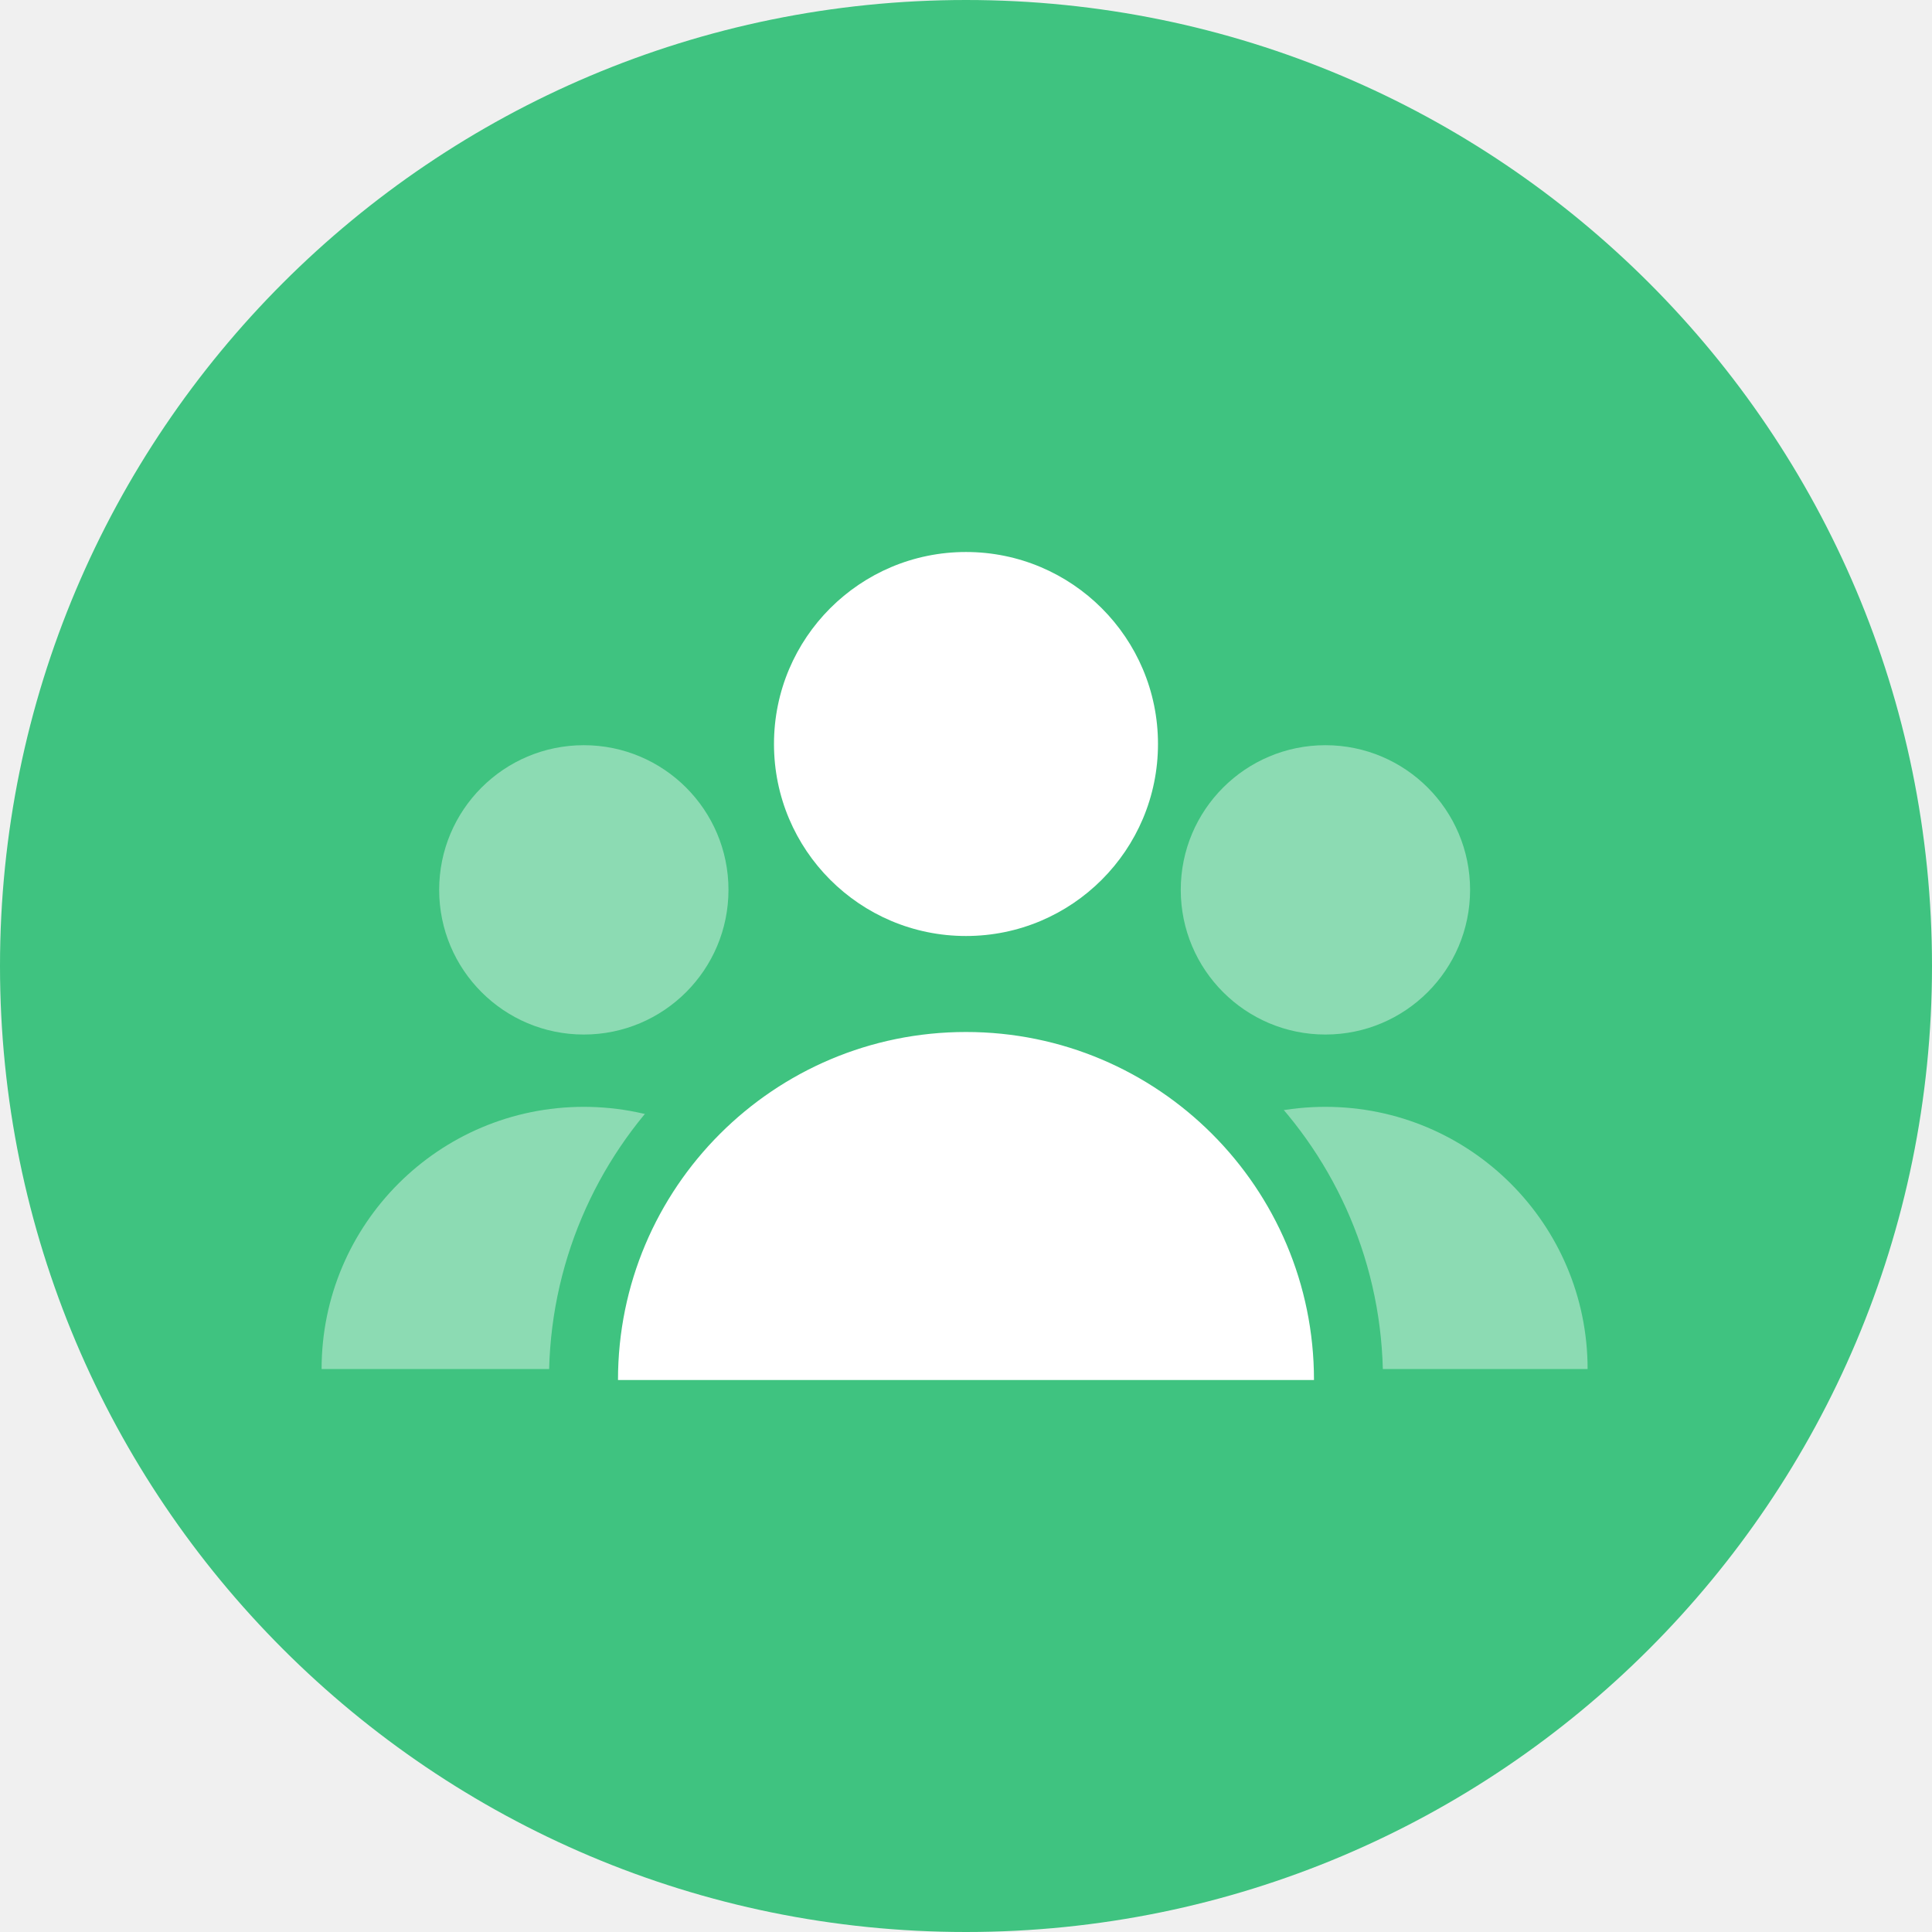
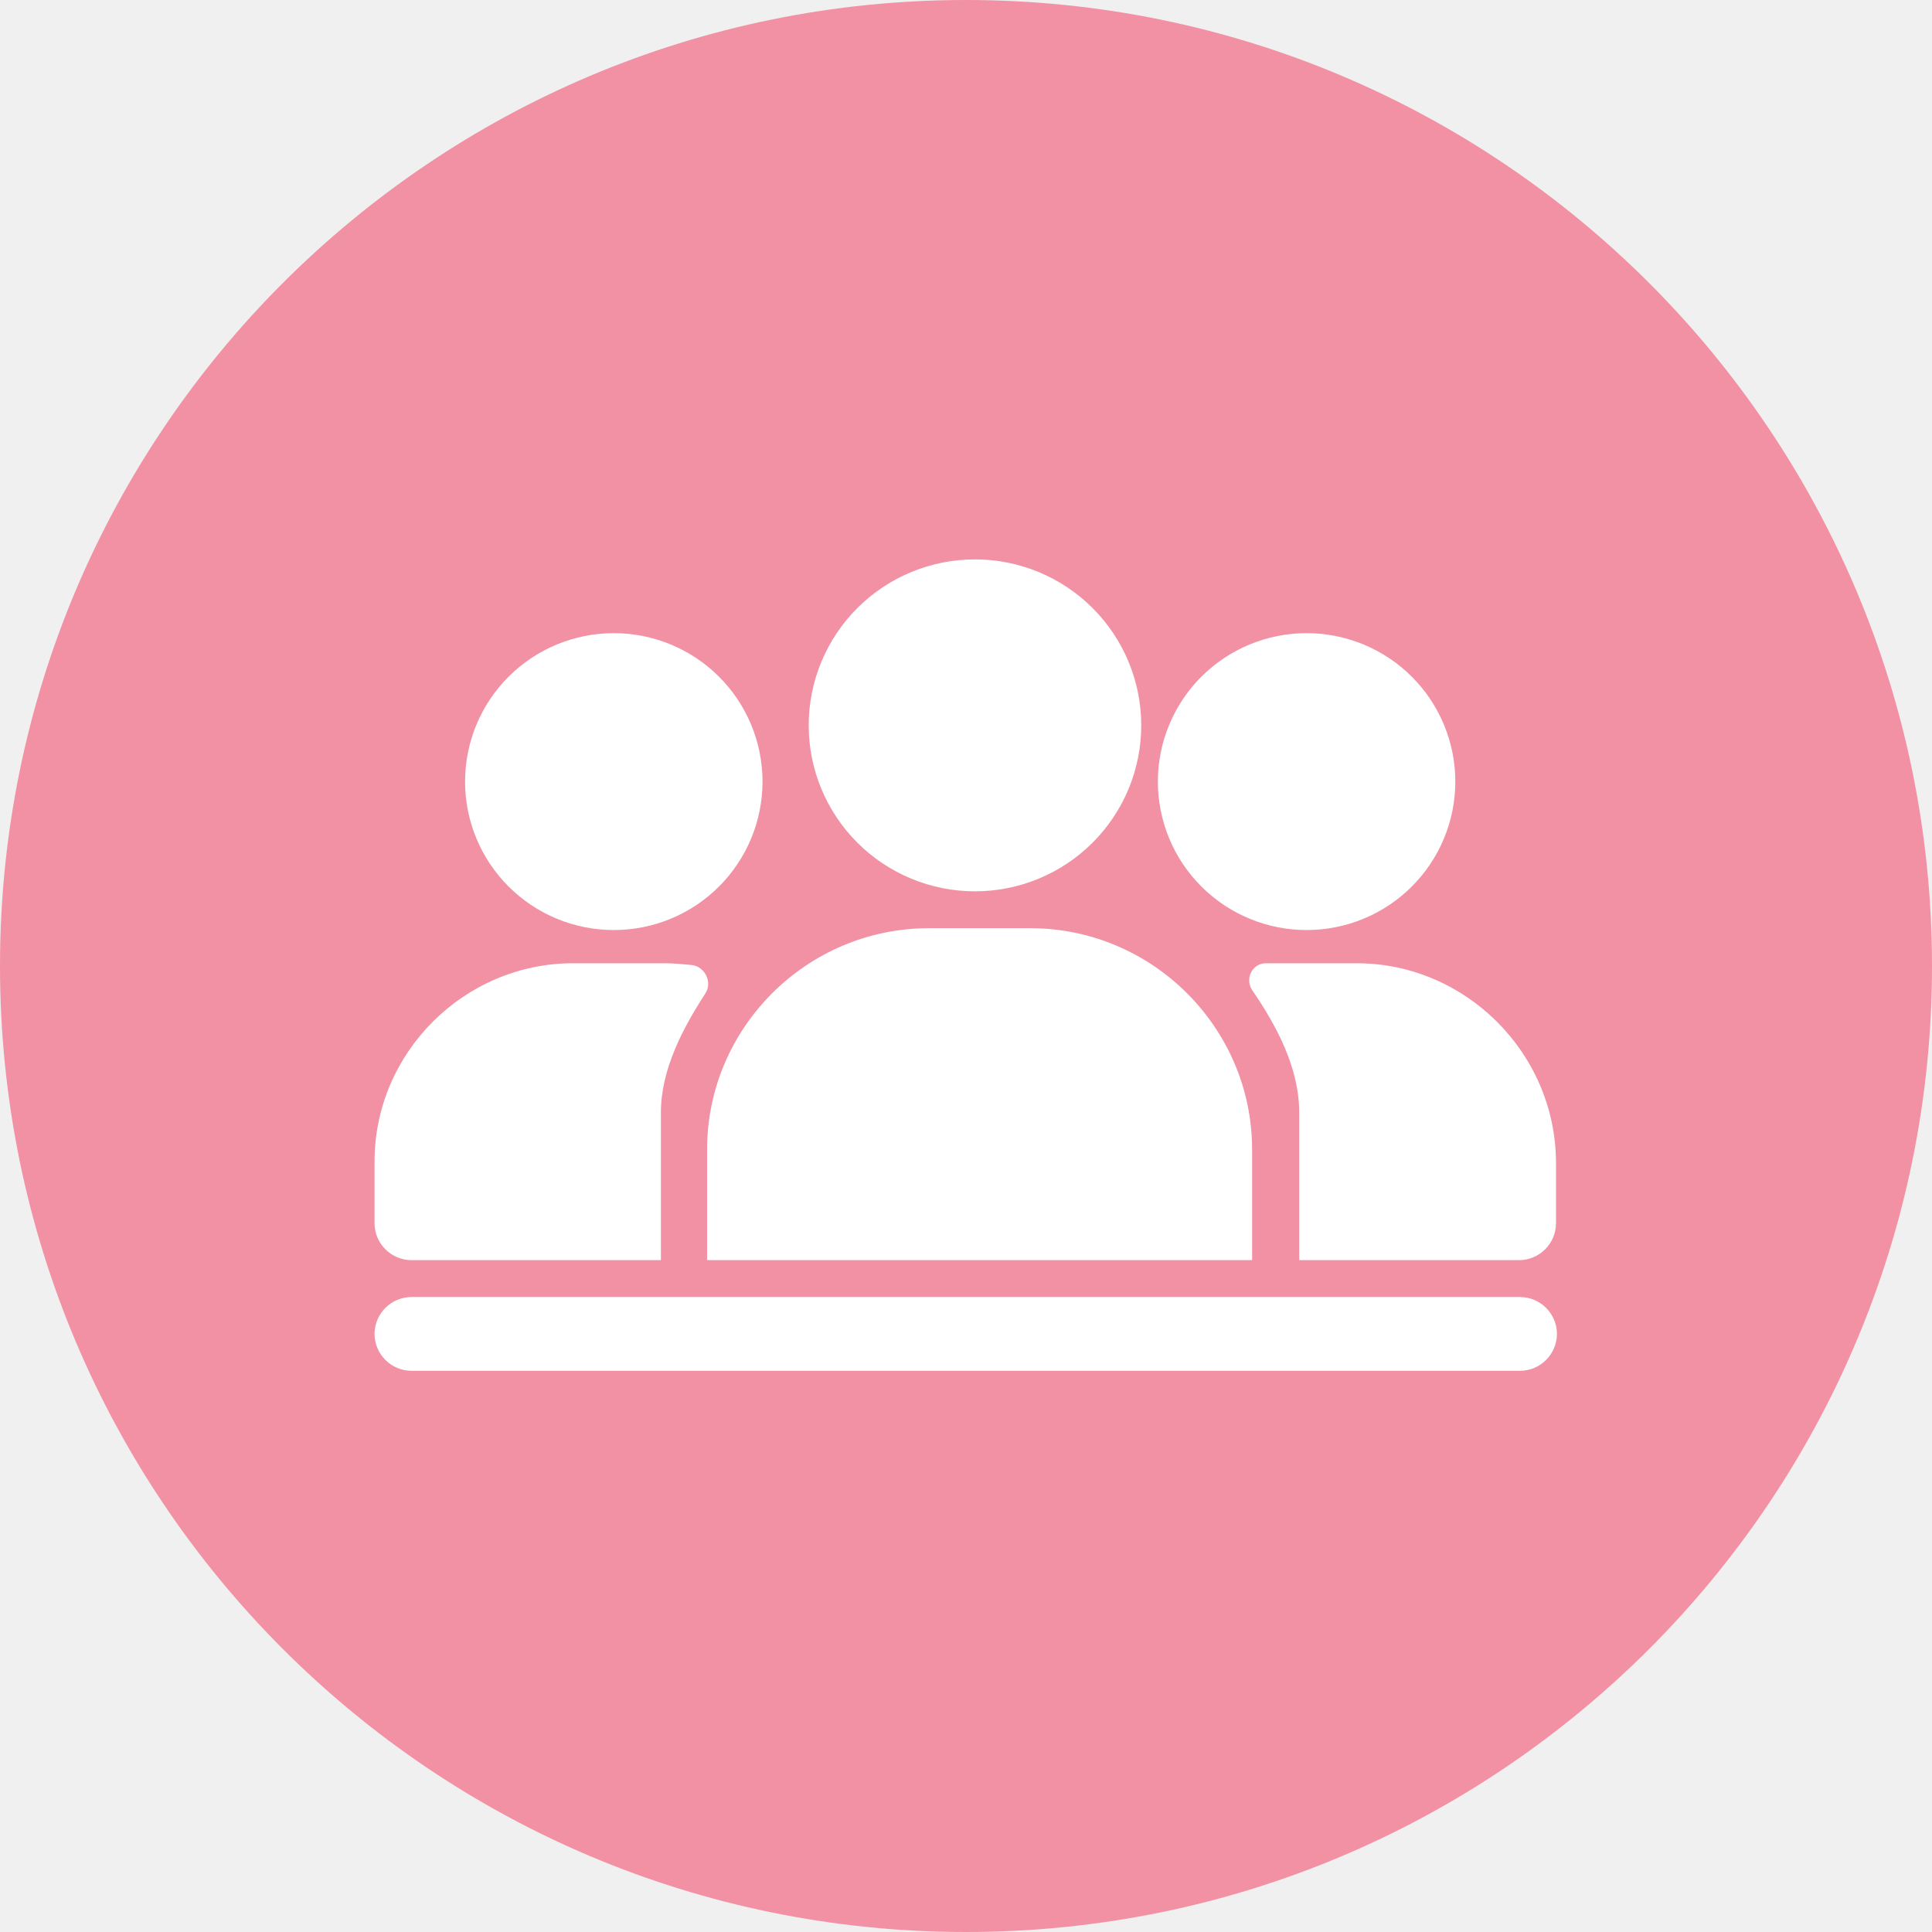
- <svg xmlns="http://www.w3.org/2000/svg" width="70" height="70" viewBox="0 0 70 70" fill="none">
-   <rect width="70" height="70" rx="35" fill="#3FC380" />
-   <g opacity="0.4">
-     <path d="M48.022 37.483C50.917 37.483 53.264 35.136 53.264 32.241C53.264 29.347 50.917 27 48.022 27C45.127 27 42.781 29.347 42.781 32.241C42.781 35.136 45.127 37.483 48.022 37.483Z" fill="white" />
-     <path d="M48.022 40.103C42.775 40.103 38.522 44.357 38.522 49.603H57.522C57.522 44.357 53.268 40.103 48.022 40.103Z" fill="white" />
+ <svg xmlns="http://www.w3.org/2000/svg" width="375" viewBox="0 0 375 375" height="375" version="1.0">
+   <defs>
+     <clipPath id="a">
+       <path d="M 156 108.574 L 222 108.574 L 222 174 L 156 174 Z M 156 108.574" />
+     </clipPath>
+     <clipPath id="b">
+       <path d="M 72.699 251 L 302.199 251 L 302.199 266.074 L 72.699 266.074 Z M 72.699 251" />
+     </clipPath>
+     <clipPath id="c">
+       <path d="M 242 186 L 302.199 186 L 302.199 245 L 242 245 Z M 242 186" />
+     </clipPath>
+     <clipPath id="d">
+       <path d="M 72.699 186 L 138 186 L 138 245 L 72.699 245 Z M 72.699 186" />
+     </clipPath>
+   </defs>
+   <path fill="#F291A3" d="M 187.5 0 C 83.945 0 0 83.945 0 187.5 C 0 291.055 83.945 375 187.5 375 C 291.055 375 375 291.055 375 187.5 C 375 83.945 291.055 0 187.5 0" />
+   <g clip-path="url(#a)">
+     <path fill="#FFF" d="M 221.516 140.793 C 221.516 141.848 221.461 142.898 221.359 143.949 C 221.254 145 221.102 146.043 220.895 147.074 C 220.688 148.109 220.43 149.133 220.125 150.145 C 219.816 151.152 219.461 152.145 219.059 153.121 C 218.652 154.094 218.203 155.047 217.703 155.977 C 217.207 156.906 216.664 157.812 216.074 158.688 C 215.488 159.566 214.859 160.414 214.188 161.227 C 213.52 162.043 212.809 162.824 212.062 163.57 C 211.312 164.316 210.531 165.023 209.715 165.695 C 208.898 166.363 208.051 166.992 207.172 167.578 C 206.293 168.164 205.387 168.703 204.453 169.203 C 203.523 169.699 202.566 170.148 201.59 170.555 C 200.613 170.957 199.621 171.312 198.609 171.617 C 197.598 171.926 196.574 172.18 195.535 172.387 C 194.5 172.594 193.457 172.746 192.402 172.852 C 191.352 172.953 190.297 173.008 189.242 173.008 C 188.184 173.008 187.129 172.953 186.078 172.852 C 185.027 172.746 183.98 172.594 182.945 172.387 C 181.906 172.18 180.883 171.926 179.871 171.617 C 178.859 171.312 177.867 170.957 176.891 170.555 C 175.914 170.148 174.961 169.699 174.027 169.203 C 173.094 168.703 172.191 168.164 171.312 167.578 C 170.434 166.992 169.582 166.363 168.766 165.695 C 167.949 165.023 167.168 164.316 166.422 163.57 C 165.672 162.824 164.965 162.043 164.293 161.227 C 163.621 160.414 162.992 159.566 162.406 158.688 C 161.82 157.812 161.277 156.906 160.777 155.977 C 160.281 155.047 159.828 154.094 159.426 153.121 C 159.02 152.145 158.664 151.152 158.355 150.145 C 158.051 149.133 157.793 148.109 157.586 147.074 C 157.383 146.043 157.227 145 157.121 143.949 C 157.02 142.898 156.969 141.848 156.969 140.793 C 156.969 139.734 157.02 138.684 157.121 137.633 C 157.227 136.582 157.383 135.543 157.586 134.508 C 157.793 133.473 158.051 132.449 158.355 131.441 C 158.664 130.43 159.02 129.438 159.426 128.465 C 159.828 127.488 160.281 126.535 160.777 125.605 C 161.277 124.676 161.82 123.77 162.406 122.895 C 162.992 122.016 163.621 121.172 164.293 120.355 C 164.965 119.539 165.672 118.758 166.422 118.012 C 167.168 117.266 167.949 116.559 168.766 115.891 C 169.582 115.219 170.434 114.594 171.312 114.004 C 172.191 113.418 173.094 112.879 174.027 112.379 C 174.961 111.883 175.914 111.434 176.891 111.027 C 177.867 110.625 178.859 110.27 179.871 109.965 C 180.883 109.656 181.906 109.402 182.945 109.195 C 183.98 108.988 185.027 108.836 186.078 108.73 C 187.129 108.629 188.184 108.578 189.242 108.578 C 190.297 108.578 191.352 108.629 192.402 108.73 C 193.457 108.836 194.5 108.988 195.535 109.195 C 196.574 109.402 197.598 109.656 198.609 109.965 C 199.621 110.27 200.613 110.625 201.59 111.027 C 202.566 111.434 203.523 111.883 204.453 112.379 C 205.387 112.879 206.293 113.418 207.172 114.004 C 208.051 114.594 208.898 115.219 209.715 115.891 C 210.531 116.559 211.312 117.266 212.062 118.012 C 212.809 118.758 213.52 119.539 214.188 120.355 C 214.859 121.172 215.488 122.016 216.074 122.895 C 216.664 123.77 217.207 124.676 217.703 125.605 C 218.203 126.535 218.652 127.488 219.059 128.465 C 219.461 129.438 219.816 130.43 220.125 131.441 C 220.43 132.449 220.688 133.473 220.895 134.508 C 221.102 135.543 221.254 136.582 221.359 137.633 C 221.461 138.684 221.516 139.734 221.516 140.793 Z M 221.516 140.793" />
  </g>
-   <g opacity="0.4">
-     <path d="M21.153 37.483C24.048 37.483 26.394 35.136 26.394 32.241C26.394 29.347 24.048 27 21.153 27C18.258 27 15.912 29.347 15.912 32.241C15.912 35.136 18.258 37.483 21.153 37.483Z" fill="white" />
-     <path d="M21.152 40.103C15.906 40.103 11.652 44.357 11.652 49.603H30.652C30.652 44.357 26.399 40.103 21.152 40.103Z" fill="white" />
+   <g clip-path="url(#b)">
+     <path fill="#FFF" d="M 295.027 266.07 L 79.871 266.07 C 75.926 266.07 72.699 262.848 72.699 258.91 C 72.699 254.973 75.926 251.754 79.871 251.754 L 295.027 251.754 C 298.969 251.754 302.199 254.973 302.199 258.91 C 302.199 262.848 298.969 266.07 295.027 266.07 Z M 295.027 266.07" />
  </g>
-   <path d="M34.999 33.913C38.841 33.913 41.956 30.799 41.956 26.956C41.956 23.114 38.841 20 34.999 20C31.157 20 28.043 23.114 28.043 26.956C28.043 30.799 31.157 33.913 34.999 33.913Z" fill="white" />
-   <path d="M21.141 50V51.25H22.391H47.608H48.858V50C48.858 42.346 42.653 36.141 34.999 36.141C27.345 36.141 21.141 42.346 21.141 50Z" fill="white" stroke="#3FC380" stroke-width="2.5" />
+   <path fill="#FFF" d="M 243.031 223.117 C 243.031 199.492 223.664 180.164 200 180.164 L 180.277 180.164 C 156.609 180.164 137.246 199.492 137.246 223.117 L 137.246 244.594 L 243.031 244.594 Z M 243.031 223.117" />
+   <path fill="#FFF" d="M 282.477 151.707 C 282.477 152.652 282.43 153.594 282.336 154.531 C 282.242 155.473 282.105 156.402 281.922 157.328 C 281.734 158.254 281.508 159.168 281.23 160.074 C 280.957 160.977 280.641 161.863 280.277 162.734 C 279.918 163.605 279.512 164.461 279.066 165.293 C 278.621 166.125 278.137 166.934 277.609 167.715 C 277.086 168.5 276.523 169.258 275.922 169.988 C 275.324 170.719 274.688 171.414 274.02 172.082 C 273.352 172.75 272.652 173.383 271.922 173.98 C 271.191 174.582 270.434 175.141 269.645 175.668 C 268.859 176.191 268.051 176.676 267.215 177.121 C 266.383 177.566 265.527 177.969 264.656 178.328 C 263.781 178.691 262.895 179.008 261.988 179.281 C 261.082 179.555 260.168 179.785 259.238 179.969 C 258.312 180.152 257.379 180.293 256.438 180.383 C 255.496 180.477 254.555 180.523 253.609 180.523 C 252.664 180.523 251.719 180.477 250.777 180.383 C 249.84 180.293 248.902 180.152 247.977 179.969 C 247.051 179.785 246.133 179.555 245.23 179.281 C 244.324 179.008 243.434 178.691 242.562 178.328 C 241.688 177.969 240.836 177.566 240 177.121 C 239.168 176.676 238.355 176.191 237.57 175.668 C 236.785 175.141 236.027 174.582 235.297 173.98 C 234.566 173.383 233.863 172.75 233.195 172.082 C 232.527 171.414 231.895 170.719 231.293 169.988 C 230.695 169.258 230.133 168.5 229.605 167.715 C 229.082 166.934 228.598 166.125 228.148 165.293 C 227.703 164.461 227.301 163.605 226.938 162.734 C 226.578 161.863 226.258 160.977 225.984 160.074 C 225.711 159.168 225.48 158.254 225.297 157.328 C 225.113 156.402 224.973 155.473 224.879 154.531 C 224.789 153.594 224.742 152.652 224.742 151.707 C 224.742 150.766 224.789 149.824 224.879 148.883 C 224.973 147.945 225.113 147.012 225.297 146.086 C 225.48 145.16 225.711 144.246 225.984 143.344 C 226.258 142.441 226.578 141.555 226.938 140.684 C 227.301 139.809 227.703 138.957 228.148 138.125 C 228.598 137.293 229.082 136.484 229.605 135.699 C 230.133 134.914 230.695 134.16 231.293 133.43 C 231.895 132.699 232.527 132 233.195 131.332 C 233.863 130.668 234.566 130.035 235.297 129.434 C 236.027 128.836 236.785 128.273 237.57 127.75 C 238.355 127.227 239.168 126.742 240 126.297 C 240.836 125.852 241.688 125.449 242.562 125.086 C 243.434 124.727 244.324 124.41 245.23 124.137 C 246.133 123.859 247.051 123.633 247.977 123.449 C 248.902 123.266 249.84 123.125 250.777 123.031 C 251.719 122.941 252.664 122.895 253.609 122.895 C 254.555 122.895 255.496 122.941 256.438 123.031 C 257.379 123.125 258.312 123.266 259.238 123.449 C 260.168 123.633 261.082 123.859 261.988 124.137 C 262.895 124.41 263.781 124.727 264.656 125.086 C 265.527 125.449 266.383 125.852 267.215 126.297 C 268.051 126.742 268.859 127.227 269.645 127.75 C 270.434 128.273 271.191 128.836 271.922 129.434 C 272.652 130.035 273.352 130.668 274.02 131.332 C 274.688 132 275.324 132.699 275.922 133.43 C 276.523 134.16 277.086 134.914 277.609 135.699 C 278.137 136.484 278.621 137.293 279.066 138.125 C 279.512 138.957 279.918 139.809 280.277 140.684 C 280.641 141.555 280.957 142.441 281.23 143.344 C 281.508 144.246 281.734 145.16 281.922 146.086 C 282.105 147.012 282.242 147.945 282.336 148.883 C 282.43 149.824 282.477 150.766 282.477 151.707 Z M 282.477 151.707" />
+   <g clip-path="url(#c)">
+     <path fill="#FFF" d="M 263.289 186.965 L 245.719 186.965 C 243.031 186.965 241.594 190.008 243.031 192.156 C 247.691 198.957 252.176 207.188 252.176 215.957 L 252.176 244.594 L 294.848 244.594 C 298.793 244.594 302.02 241.371 302.02 237.434 L 302.02 225.445 C 301.84 204.324 284.449 186.965 263.289 186.965 Z M 263.289 186.965" />
+   </g>
+   <path fill="#FFF" d="M 148.004 151.707 C 148.004 152.652 147.957 153.594 147.863 154.531 C 147.77 155.473 147.633 156.402 147.449 157.328 C 147.262 158.254 147.035 159.168 146.758 160.074 C 146.484 160.977 146.168 161.863 145.805 162.734 C 145.445 163.605 145.039 164.461 144.594 165.293 C 144.148 166.125 143.664 166.934 143.137 167.715 C 142.613 168.5 142.051 169.258 141.449 169.988 C 140.852 170.719 140.215 171.414 139.547 172.082 C 138.879 172.75 138.18 173.383 137.449 173.98 C 136.719 174.582 135.961 175.141 135.172 175.668 C 134.387 176.191 133.578 176.676 132.742 177.121 C 131.91 177.566 131.055 177.969 130.184 178.328 C 129.309 178.691 128.422 179.008 127.516 179.281 C 126.609 179.555 125.695 179.785 124.766 179.969 C 123.84 180.152 122.906 180.293 121.965 180.383 C 121.023 180.477 120.082 180.523 119.137 180.523 C 118.191 180.523 117.246 180.477 116.305 180.383 C 115.367 180.293 114.43 180.152 113.504 179.969 C 112.578 179.785 111.66 179.555 110.758 179.281 C 109.852 179.008 108.961 178.691 108.09 178.328 C 107.215 177.969 106.363 177.566 105.527 177.121 C 104.695 176.676 103.883 176.191 103.098 175.668 C 102.312 175.141 101.555 174.582 100.824 173.98 C 100.094 173.383 99.391 172.75 98.723 172.082 C 98.055 171.414 97.422 170.719 96.82 169.988 C 96.223 169.258 95.66 168.5 95.133 167.715 C 94.609 166.934 94.125 166.125 93.676 165.293 C 93.23 164.461 92.828 163.605 92.465 162.734 C 92.105 161.863 91.785 160.977 91.512 160.074 C 91.238 159.168 91.008 158.254 90.824 157.328 C 90.641 156.402 90.5 155.473 90.406 154.531 C 90.316 153.594 90.27 152.652 90.27 151.707 C 90.27 150.766 90.316 149.824 90.406 148.883 C 90.5 147.945 90.641 147.012 90.824 146.086 C 91.008 145.16 91.238 144.246 91.512 143.344 C 91.785 142.441 92.105 141.555 92.465 140.684 C 92.828 139.809 93.23 138.957 93.676 138.125 C 94.125 137.293 94.609 136.484 95.133 135.699 C 95.66 134.914 96.223 134.16 96.82 133.43 C 97.422 132.699 98.055 132 98.723 131.332 C 99.391 130.668 100.094 130.035 100.824 129.434 C 101.555 128.836 102.312 128.273 103.098 127.75 C 103.883 127.227 104.695 126.742 105.527 126.297 C 106.363 125.852 107.215 125.449 108.09 125.086 C 108.961 124.727 109.852 124.41 110.758 124.137 C 111.66 123.859 112.578 123.633 113.504 123.449 C 114.43 123.266 115.367 123.125 116.305 123.031 C 117.246 122.941 118.191 122.895 119.137 122.895 C 120.082 122.895 121.023 122.941 121.965 123.031 C 122.906 123.125 123.84 123.266 124.766 123.449 C 125.695 123.633 126.609 123.859 127.516 124.137 C 128.422 124.41 129.309 124.727 130.184 125.086 C 131.055 125.449 131.91 125.852 132.742 126.297 C 133.578 126.742 134.387 127.227 135.172 127.75 C 135.961 128.273 136.719 128.836 137.449 129.434 C 138.18 130.035 138.879 130.668 139.547 131.332 C 140.215 132 140.852 132.699 141.449 133.43 C 142.051 134.16 142.613 134.914 143.137 135.699 C 143.664 136.484 144.148 137.293 144.594 138.125 C 145.039 138.957 145.445 139.809 145.805 140.684 C 146.168 141.555 146.484 142.441 146.758 143.344 C 147.035 144.246 147.262 145.16 147.449 146.086 C 147.633 147.012 147.77 147.945 147.863 148.883 C 147.957 149.824 148.004 150.766 148.004 151.707 Z M 148.004 151.707" />
+   <g clip-path="url(#d)">
+     <path fill="#FFF" d="M 128.281 215.957 C 128.281 207.547 132.582 199.492 136.887 192.871 C 138.32 190.723 136.887 187.68 134.375 187.324 C 132.582 187.145 130.789 186.965 128.816 186.965 L 111.246 186.965 C 90.09 186.965 72.699 204.324 72.699 225.445 L 72.699 237.434 C 72.699 241.371 75.926 244.594 79.871 244.594 L 128.281 244.594 Z M 128.281 215.957" />
+   </g>
</svg>
